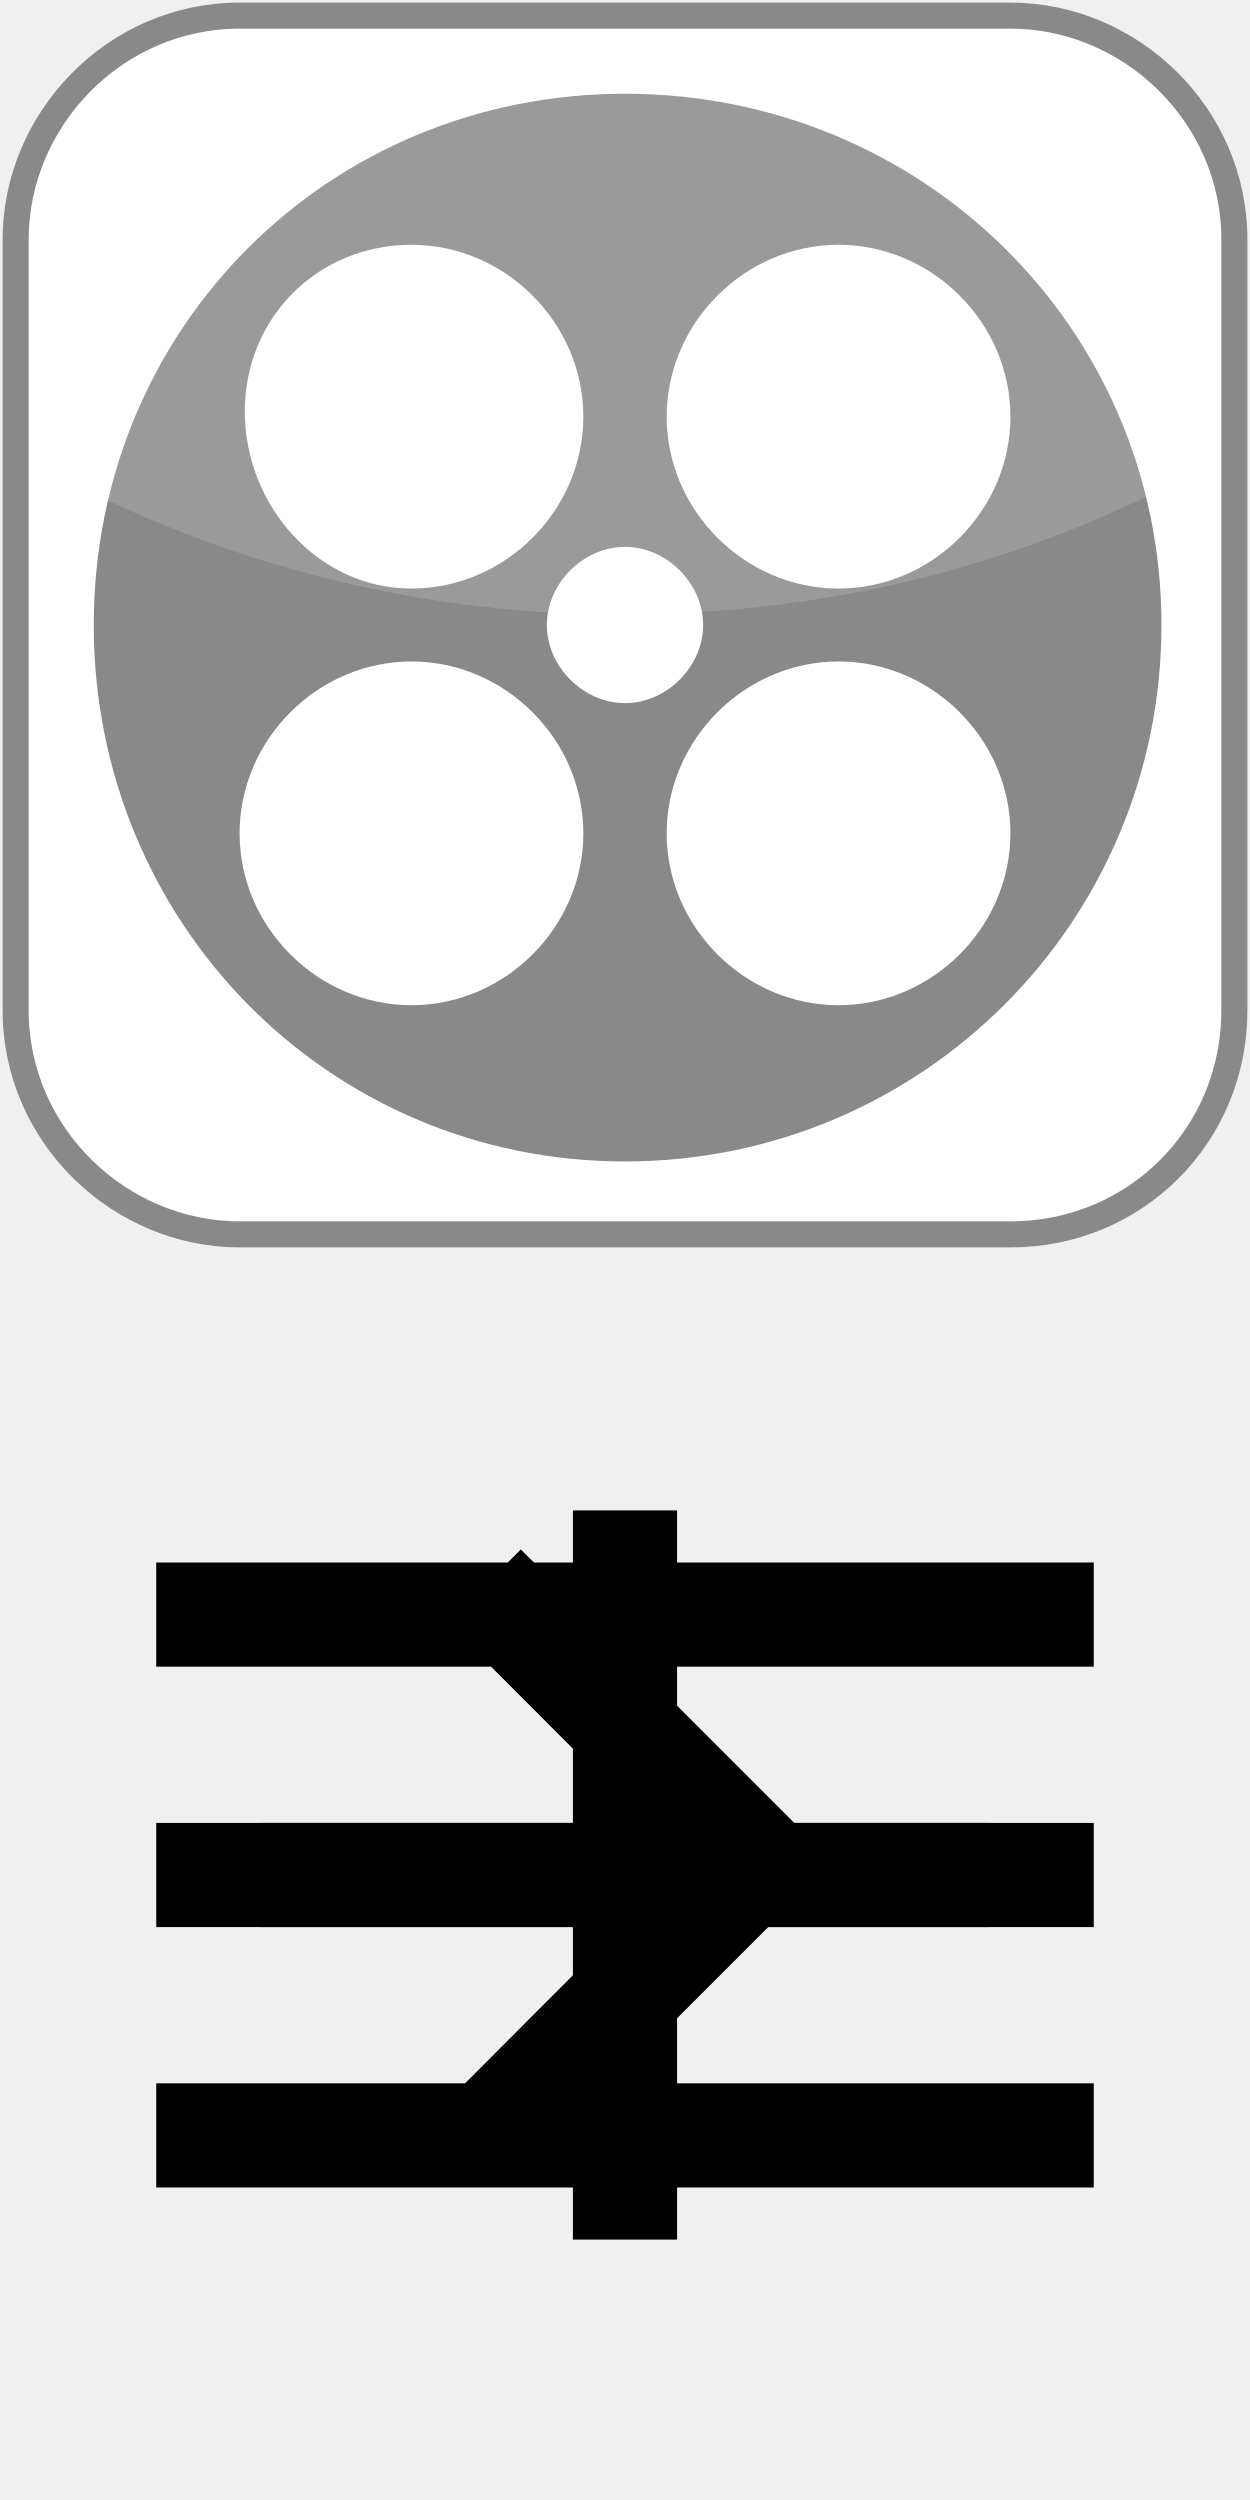
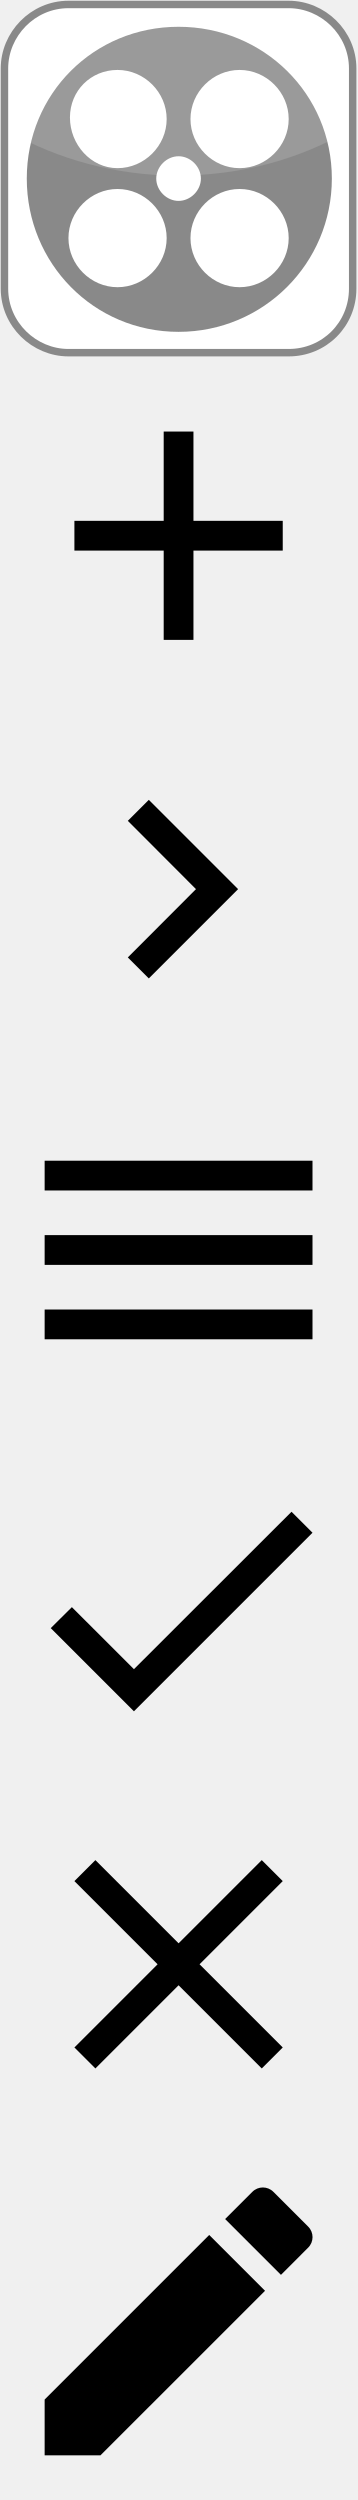
- <svg xmlns="http://www.w3.org/2000/svg" width="24" height="48" viewBox="0 0 24 48">
+ <svg xmlns="http://www.w3.org/2000/svg" width="24" height="168" viewBox="0 0 24 168">
  <svg y="0" id="kinopoisk" viewBox="0 0 24 24" width="24" height="24">
    <g id="Border">
      <path fill="#FFFFFF" stroke="#898989" stroke-width="0.5" stroke-miterlimit="10" d="M19.4 23.7H4.6c-2.3 0-4.3-1.9-4.3-4.3V4.6c0-2.3 1.9-4.3 4.3-4.3h14.8c2.3 0 4.3 1.9 4.3 4.3v14.8C23.7 21.8 21.8 23.7 19.4 23.7z" />
    </g>
    <g id="Block">
      <path fill="#898989" d="M12 1.8C6.3 1.8 1.8 6.3 1.8 12S6.3 22.3 12 22.3 22.3 17.7 22.3 12 17.7 1.8 12 1.8zM16.1 4.7c1.8 0 3.3 1.5 3.3 3.3s-1.5 3.3-3.3 3.3 -3.3-1.5-3.3-3.3S14.3 4.7 16.1 4.7zM7.9 4.7c1.8 0 3.3 1.5 3.3 3.3s-1.5 3.3-3.3 3.3S4.7 9.7 4.7 7.9 6.1 4.7 7.9 4.7zM7.9 19.3c-1.8 0-3.3-1.5-3.3-3.3s1.5-3.3 3.3-3.3 3.3 1.5 3.3 3.3S9.7 19.3 7.9 19.3zM10.5 12c0-0.8 0.7-1.5 1.5-1.5s1.5 0.7 1.5 1.5 -0.7 1.5-1.5 1.5S10.5 12.8 10.5 12zM16.1 19.3c-1.8 0-3.3-1.5-3.3-3.3s1.5-3.3 3.3-3.3 3.3 1.5 3.3 3.3S17.9 19.3 16.1 19.3z" />
    </g>
    <g id="Blend" opacity="0.28">
      <path opacity="0.5" fill="#FFFFFF" d="M19.2 0.6H4.8c-2.3 0-4.1 1.8-4.1 4.1v4.2c3.2 1.8 7.1 2.9 11.2 2.9 4.3 0 8.2-1.1 11.5-3V4.7C23.4 2.5 21.5 0.6 19.2 0.6z" />
    </g>
  </svg>
  <svg y="24" id="add" width="24" height="24" viewBox="0 0 24 24">
    <path d="M19 13h-6v6h-2v-6h-6v-2h6v-6h2v6h6v2z" />
    <path d="M0 0h24v24h-24z" fill="none" />
  </svg>
-   <svg y="24" id="keyboard_arrow_right" width="24" height="24" viewBox="0 0 24 24">
+   <svg y="48" id="keyboard_arrow_right" width="24" height="24" viewBox="0 0 24 24">
    <path d="M8.59 16.34l4.58-4.59-4.58-4.59 1.41-1.41 6 6-6 6z" />
    <path d="M0-.25h24v24h-24z" fill="none" />
  </svg>
-   <svg y="24" id="menu" width="24" height="24" viewBox="0 0 24 24">
+   <svg y="72" id="menu" width="24" height="24" viewBox="0 0 24 24">
    <path d="M0 0h24v24h-24z" fill="none" />
    <path d="M3 18h18v-2h-18v2zm0-5h18v-2h-18v2zm0-7v2h18v-2h-18z" />
  </svg>
+   <svg y="96" id="done" width="24" height="24" viewBox="0 0 24 24">
+     <path d="M0 0h24v24h-24z" fill="none" />
+     <path d="M9 16.17l-4.17-4.17-1.42 1.41 5.59 5.59 12-12-1.41-1.41z" />
+   </svg>
+   <svg y="120" id="cross" width="24" height="24" viewBox="0 0 24 24">
+     <path d="M19 6.41l-1.41-1.41-5.59 5.59-5.59-5.59-1.41 1.41 5.59 5.59-5.59 5.59 1.41 1.41 5.59-5.59 5.59 5.59 1.41-1.41-5.59-5.59z" />
+     <path d="M0 0h24v24h-24z" fill="none" />
+   </svg>
+   <svg y="144" id="edit" width="24" height="24" viewBox="0 0 24 24">
+     <path d="M3 17.25v3.75h3.75l11.06-11.06-3.75-3.75-11.06 11.06zm17.71-10.21c.39-.39.39-1.02 0-1.41l-2.34-2.34c-.39-.39-1.02-.39-1.41 0l-1.83 1.83 3.75 3.75 1.83-1.83z" />
+     <path d="M0 0h24v24h-24z" fill="none" />
+   </svg>
</svg>
